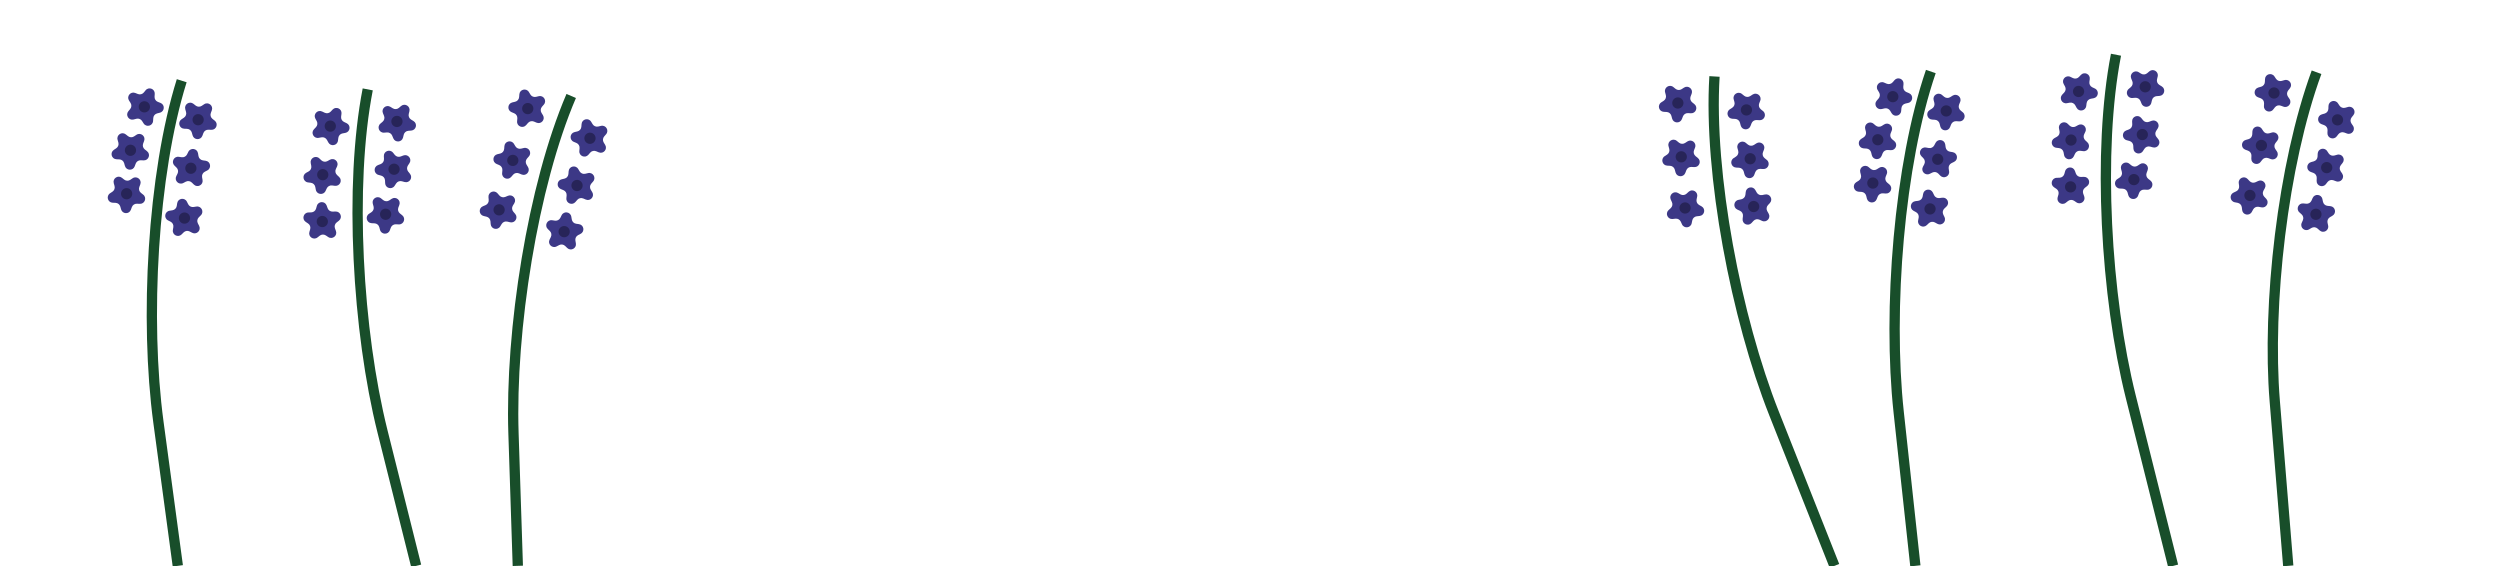
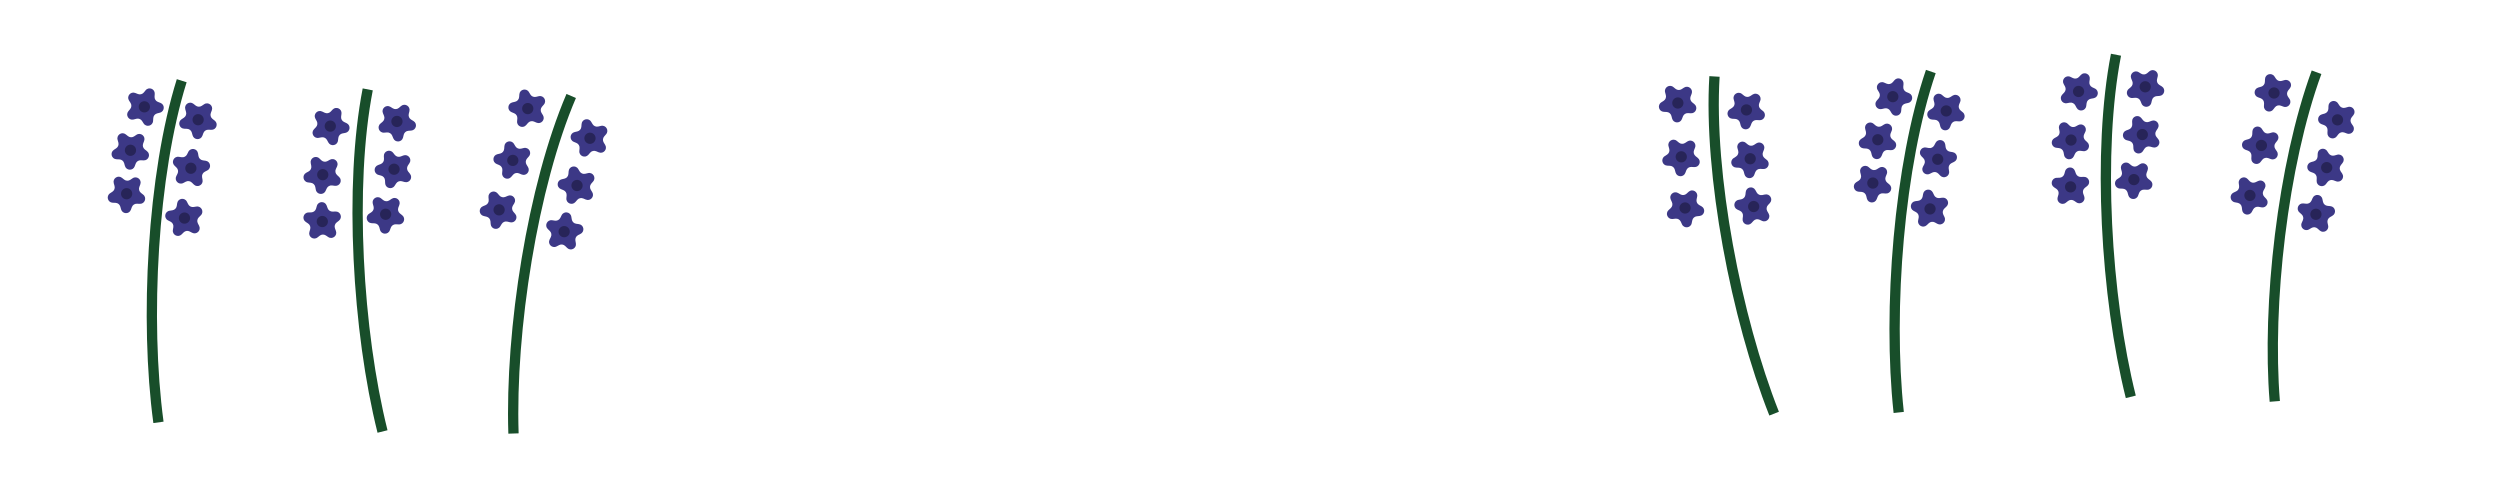
- <svg xmlns="http://www.w3.org/2000/svg" width="1458" height="330" viewBox="0 0 1458 330" fill="none">
+ <svg xmlns="http://www.w3.org/2000/svg" width="1458" height="281" viewBox="0 0 1458 281" fill="none">
  <style>
  @keyframes sway1 {
    0% { transform: rotate(-1.8deg); }
    50% { transform: rotate(1.8deg); }
    100% { transform: rotate(-1.8deg); }
  }
  @keyframes sway2 {
    0% { transform: rotate(1.6deg); }
    50% { transform: rotate(-1.6deg); }
    100% { transform: rotate(1.6deg); }
  }
  @keyframes sway3 {
    0% { transform: rotate(-2.0deg); }
    50% { transform: rotate(2.0deg); }
    100% { transform: rotate(-2.0deg); }
  }
  @keyframes sway4 {
    0% { transform: rotate(1.7deg); }
    50% { transform: rotate(-1.7deg); }
    100% { transform: rotate(1.7deg); }
  }
  @keyframes sway5 {
    0% { transform: rotate(-2.2deg); }
    50% { transform: rotate(1.6deg); }
    100% { transform: rotate(-2.2deg); }
  }
  @keyframes sway6 {
    0% { transform: rotate(1.8deg); }
    50% { transform: rotate(-1.8deg); }
    100% { transform: rotate(1.8deg); }
  }
  @keyframes sway7 {
    0% { transform: rotate(-1.9deg); }
    50% { transform: rotate(1.9deg); }
    100% { transform: rotate(-1.9deg); }
  }
  .stalk {
    will-change: transform;
  }
-   .stalk-1 {
-     transform-origin: 103.70px 330.00px;
+   .stalk-1 { transform-origin: 92px 246px;
    animation: sway1 3.8s ease-in-out 0.0s infinite;
  }
-   .stalk-2 {
-     transform-origin: 242.71px 330.00px;
+   .stalk-2 { transform-origin: 223px 252px;
    animation: sway2 4.4s ease-in-out -1.2s infinite;
  }
-   .stalk-3 {
-     transform-origin: 301.99px 330.00px;
+   .stalk-3 { transform-origin: 299px 253px;
    animation: sway3 3.5s ease-in-out -2.4s infinite;
  }
-   .stalk-4 {
-     transform-origin: 1069.83px 330.00px;
+   .stalk-4 { transform-origin: 1035px 241px;
    animation: sway4 4.2s ease-in-out -0.6s infinite;
  }
-   .stalk-5 {
-     transform-origin: 1117.04px 330.00px;
+   .stalk-5 { transform-origin: 1107px 241px;
    animation: sway5 3.9s ease-in-out -1.8s infinite;
  }
-   .stalk-6 {
-     transform-origin: 1267.36px 330.00px;
+   .stalk-6 { transform-origin: 1243px 231px;
    animation: sway6 4.6s ease-in-out -2.9s infinite;
  }
-   .stalk-7 {
-     transform-origin: 1334.50px 330.00px;
+   .stalk-7 { transform-origin: 1327px 234px;
    animation: sway7 3.7s ease-in-out -1.0s infinite;
  }
</style>
  <g class="stalk stalk-1">
-     <path d="M105.977 47.072C88.963 101.345 84.354 186.625 92.407 246.314 L103.70 330.00" stroke-width="6" stroke="#184E2A" />
+     <path d="M105.977 47.072C88.963 101.345 84.354 186.625 92.407 246.314" stroke-width="6" stroke="#184E2A" />
    <path d="M84.933 52.645C86.781 50.402 90.419 51.834 90.243 54.735L90.139 56.425C90.06 57.723 90.826 58.923 92.035 59.399L93.611 60.02C96.315 61.084 96.077 64.987 93.264 65.716L91.624 66.14C90.366 66.466 89.461 67.564 89.382 68.862L89.278 70.552C89.102 73.453 85.316 74.433 83.754 71.982L82.844 70.554C82.145 69.458 80.821 68.936 79.562 69.262L77.923 69.687C75.109 70.415 73.008 67.118 74.856 64.875L75.933 63.568C76.759 62.564 76.846 61.143 76.147 60.047L75.237 58.619C73.675 56.168 76.161 53.151 78.866 54.215L80.442 54.836C81.651 55.312 83.029 54.955 83.856 53.952L84.933 52.645Z" fill="#3C3886" />
    <path d="M119.061 60.788C121.48 59.177 124.547 61.603 123.536 64.328L122.948 65.916C122.496 67.135 122.88 68.506 123.899 69.312L125.228 70.363C127.507 72.166 126.147 75.832 123.244 75.713L121.551 75.644C120.253 75.591 119.068 76.38 118.616 77.598L118.027 79.186C117.016 81.911 113.109 81.751 112.325 78.953L111.868 77.322C111.518 76.07 110.401 75.187 109.102 75.134L107.41 75.065C104.506 74.946 103.451 71.18 105.87 69.57L107.28 68.631C108.362 67.911 108.857 66.576 108.506 65.325L108.049 63.694C107.265 60.895 110.52 58.728 112.799 60.531L114.127 61.582C115.147 62.389 116.569 62.447 117.651 61.727L119.061 60.788Z" fill="#3C3886" />
    <path d="M79.589 78.612C82.008 77.002 85.075 79.427 84.065 82.152L83.476 83.74C83.024 84.959 83.408 86.33 84.427 87.136L85.756 88.187C88.035 89.99 86.676 93.656 83.772 93.537L82.08 93.468C80.781 93.415 79.596 94.204 79.144 95.422L78.555 97.011C77.545 99.735 73.638 99.575 72.854 96.777L72.397 95.146C72.046 93.895 70.929 93.011 69.631 92.958L67.938 92.889C65.035 92.77 63.98 89.005 66.399 87.394L67.808 86.456C68.89 85.735 69.385 84.4 69.035 83.149L68.578 81.518C67.793 78.72 71.048 76.553 73.328 78.356L74.656 79.406C75.675 80.213 77.098 80.271 78.18 79.551L79.589 78.612Z" fill="#3C3886" />
    <path d="M109.834 88.546C111.124 85.942 114.993 86.51 115.479 89.376L115.763 91.045C115.981 92.327 116.999 93.322 118.285 93.511L119.961 93.757C122.836 94.18 123.491 98.034 120.916 99.383L119.416 100.169C118.265 100.772 117.633 102.047 117.85 103.329L118.134 104.999C118.621 107.864 115.157 109.678 113.079 107.646L111.868 106.462C110.939 105.553 109.53 105.346 108.379 105.949L106.878 106.735C104.304 108.084 101.508 105.35 102.798 102.746L103.55 101.228C104.127 100.064 103.889 98.66 102.96 97.751L101.749 96.567C99.671 94.535 101.407 91.032 104.282 91.454L105.958 91.7C107.244 91.889 108.505 91.228 109.082 90.064L109.834 88.546Z" fill="#3C3886" />
    <path d="M77.358 103.952C79.777 102.341 82.844 104.767 81.833 107.492L81.245 109.08C80.793 110.299 81.177 111.67 82.196 112.476L83.524 113.527C85.804 115.33 84.444 118.996 81.54 118.877L79.848 118.808C78.55 118.755 77.364 119.544 76.912 120.762L76.324 122.35C75.313 125.075 71.406 124.915 70.622 122.117L70.165 120.486C69.814 119.235 68.698 118.351 67.399 118.298L65.707 118.229C62.803 118.11 61.748 114.345 64.167 112.734L65.577 111.795C66.659 111.075 67.154 109.74 66.803 108.489L66.346 106.858C65.562 104.059 68.817 101.893 71.096 103.696L72.424 104.746C73.444 105.553 74.866 105.611 75.948 104.891L77.358 103.952Z" fill="#3C3886" />
    <path d="M114.56 120.457C117.432 120.011 119.198 123.499 117.137 125.549L115.936 126.743C115.015 127.66 114.788 129.065 115.375 130.225L116.14 131.736C117.452 134.329 114.679 137.086 112.094 135.76L110.587 134.987C109.43 134.394 108.023 134.613 107.102 135.529L105.901 136.723C103.84 138.773 100.361 136.988 100.824 134.119L101.093 132.447C101.3 131.164 100.657 129.893 99.501 129.3L97.994 128.527C95.408 127.2 96.03 123.34 98.902 122.893L100.575 122.633C101.86 122.433 102.869 121.429 103.076 120.146L103.346 118.474C103.808 115.605 107.672 115.004 108.984 117.597L109.749 119.108C110.336 120.268 111.603 120.917 112.887 120.718L114.56 120.457Z" fill="#3C3886" />
    <circle cx="84.196" cy="62.304" r="3.281" transform="rotate(21.4875 84.196 62.3038)" fill="#272458" />
    <circle cx="115.555" cy="69.819" r="3.281" transform="rotate(38.3456 115.555 69.819)" fill="#272458" />
    <circle cx="76.084" cy="87.644" r="3.281" transform="rotate(38.3456 76.0836 87.6442)" fill="#272458" />
    <circle cx="111.311" cy="98.121" r="3.281" transform="rotate(8.35661 111.311 98.1207)" fill="#272458" />
    <circle cx="73.851" cy="112.984" r="3.281" transform="rotate(38.3456 73.8512 112.984)" fill="#272458" />
    <circle cx="107.589" cy="127.184" r="3.281" transform="rotate(63.1572 107.589 127.184)" fill="#272458" />
  </g>
  <g class="stalk stalk-2">
-     <path d="M214.46 52.13C203.575 107.956 208.46 193.221 223.088 251.647 L242.71 330.00" stroke-width="6" stroke="#184E2A" />
+     <path d="M214.46 52.13C203.575 107.956 208.46 193.221 223.088 251.647" stroke-width="6" stroke="#184E2A" />
    <path d="M194.008 63.882C196.007 61.773 199.537 63.454 199.159 66.336L198.939 68.015C198.771 69.304 199.451 70.555 200.624 71.114L202.153 71.842C204.777 73.091 204.269 76.968 201.412 77.5L199.747 77.809C198.469 78.047 197.489 79.08 197.321 80.369L197.101 82.048C196.723 84.93 192.879 85.645 191.49 83.092L190.681 81.604C190.061 80.462 188.775 79.85 187.497 80.087L185.832 80.397C182.975 80.928 181.107 77.493 183.106 75.384L184.271 74.154C185.165 73.211 185.35 71.799 184.73 70.658L183.921 69.17C182.532 66.617 185.222 63.779 187.846 65.028L189.375 65.756C190.549 66.315 191.948 66.055 192.842 65.112L194.008 63.882Z" fill="#3C3886" />
    <path d="M241.168 70.606C243.643 72.129 242.723 75.929 239.826 76.152L238.137 76.282C236.841 76.382 235.757 77.304 235.451 78.568L235.053 80.214C234.369 83.038 230.471 83.338 229.363 80.651L228.718 79.085C228.223 77.884 227.01 77.138 225.714 77.237L224.026 77.367C221.128 77.59 219.638 73.975 221.851 72.091L223.141 70.993C224.131 70.151 224.466 68.767 223.971 67.566L223.325 66C222.218 63.313 225.196 60.779 227.671 62.302L229.114 63.189C230.221 63.87 231.64 63.761 232.63 62.919L233.92 61.821C236.133 59.938 239.463 61.987 238.78 64.812L238.382 66.458C238.076 67.721 238.618 69.037 239.725 69.718L241.168 70.606Z" fill="#3C3886" />
    <path d="M192.434 93.14C194.98 91.74 197.831 94.416 196.594 97.046L195.873 98.579C195.32 99.754 195.587 101.153 196.534 102.043L197.769 103.202C199.888 105.191 198.223 108.729 195.34 108.365L193.66 108.153C192.37 107.991 191.122 108.677 190.569 109.853L189.848 111.385C188.611 114.015 184.732 113.525 184.187 110.671L183.869 109.007C183.626 107.73 182.588 106.756 181.298 106.593L179.618 106.381C176.735 106.017 176.001 102.176 178.548 100.776L180.032 99.96C181.171 99.333 181.777 98.045 181.533 96.768L181.216 95.105C180.671 92.25 184.097 90.366 186.216 92.355L187.451 93.514C188.398 94.404 189.811 94.582 190.95 93.956L192.434 93.14Z" fill="#3C3886" />
    <path d="M235.241 90.672C237.959 89.642 240.407 92.692 238.814 95.122L237.885 96.539C237.173 97.626 237.241 99.048 238.055 100.061L239.115 101.382C240.935 103.648 238.791 106.919 235.987 106.155L234.353 105.709C233.099 105.368 231.768 105.872 231.055 106.959L230.127 108.376C228.534 110.806 224.761 109.778 224.621 106.876L224.54 105.184C224.477 103.886 223.586 102.775 222.332 102.434L220.698 101.989C217.894 101.224 217.706 97.319 220.423 96.289L222.007 95.689C223.222 95.228 224.003 94.037 223.94 92.739L223.859 91.047C223.719 88.144 227.375 86.759 229.195 89.025L230.255 90.346C231.069 91.359 232.442 91.733 233.658 91.273L235.241 90.672Z" fill="#3C3886" />
    <path d="M178.287 129.401C175.876 127.777 176.951 124.018 179.856 123.914L181.548 123.854C182.847 123.808 183.969 122.931 184.326 121.681L184.792 120.053C185.591 117.259 189.499 117.119 190.494 119.85L191.075 121.441C191.52 122.662 192.701 123.457 194 123.411L195.693 123.351C198.597 123.247 199.937 126.921 197.648 128.712L196.314 129.755C195.29 130.556 194.899 131.925 195.344 133.146L195.924 134.737C196.92 137.467 193.841 139.877 191.43 138.253L190.025 137.307C188.947 136.581 187.525 136.632 186.501 137.433L185.167 138.476C182.878 140.267 179.635 138.083 180.434 135.289L180.9 133.66C181.257 132.411 180.769 131.073 179.691 130.347L178.287 129.401Z" fill="#3C3886" />
    <path d="M228.439 115.939C230.864 114.337 233.921 116.774 232.901 119.495L232.306 121.081C231.85 122.298 232.229 123.67 233.246 124.48L234.57 125.536C236.843 127.347 235.47 131.009 232.566 130.879L230.874 130.803C229.576 130.746 228.388 131.53 227.932 132.747L227.337 134.333C226.316 137.054 222.41 136.88 221.636 134.079L221.185 132.446C220.839 131.193 219.726 130.306 218.427 130.248L216.735 130.172C213.832 130.043 212.791 126.274 215.216 124.672L216.629 123.739C217.713 123.022 218.213 121.689 217.867 120.436L217.416 118.804C216.642 116.003 219.905 113.848 222.178 115.659L223.502 116.715C224.519 117.525 225.941 117.588 227.025 116.872L228.439 115.939Z" fill="#3C3886" />
    <path d="M195.59 74.965C194.811 76.601 192.853 77.295 191.217 76.516C189.581 75.737 188.886 73.779 189.665 72.143C190.444 70.507 192.402 69.812 194.038 70.591C195.674 71.371 196.369 73.329 195.59 74.965Z" fill="#272458" />
    <path d="M234.064 72.876C232.935 74.293 230.87 74.526 229.453 73.397C228.036 72.267 227.803 70.203 228.932 68.786C230.062 67.368 232.126 67.135 233.543 68.265C234.96 69.394 235.194 71.459 234.064 72.876Z" fill="#272458" />
    <circle cx="188.23" cy="101.885" r="3.281" transform="rotate(25.4652 188.23 101.885)" fill="#272458" />
    <circle cx="229.808" cy="98.694" r="3.281" transform="rotate(51.2423 229.808 98.6938)" fill="#272458" />
    <circle cx="187.972" cy="129.204" r="3.281" transform="rotate(25.4652 187.972 129.204)" fill="#272458" />
    <circle cx="224.9" cy="124.957" r="3.281" transform="rotate(38.5559 224.9 124.957)" fill="#272458" />
  </g>
  <g class="stalk stalk-3">
-     <path d="M333.127 55.975C310.708 108.248 297.494 192.624 299.466 252.822 L301.99 330.00" stroke-width="6" stroke="#184E2A" />
+     <path d="M333.127 55.975C310.708 108.248 297.494 192.624 299.466 252.822" stroke-width="6" stroke="#184E2A" />
    <path d="M314.226 56.095C317.055 55.431 319.082 58.775 317.183 60.975L316.077 62.258C315.228 63.242 315.109 64.661 315.783 65.772L316.661 67.221C318.167 69.706 315.612 72.667 312.933 71.541L311.372 70.885C310.173 70.382 308.787 70.708 307.938 71.692L306.832 72.974C304.934 75.175 301.328 73.66 301.571 70.764L301.712 69.076C301.82 67.781 301.083 66.564 299.884 66.06L298.323 65.404C295.643 64.279 295.97 60.382 298.799 59.718L300.448 59.331C301.713 59.034 302.643 57.956 302.751 56.66L302.892 54.973C303.135 52.077 306.942 51.183 308.448 53.668L309.325 55.117C309.999 56.228 311.312 56.779 312.577 56.482L314.226 56.095Z" fill="#3C3886" />
    <path d="M350.516 73.406C353.345 72.741 355.372 76.085 353.473 78.286L352.367 79.568C351.518 80.552 351.399 81.971 352.073 83.083L352.951 84.531C354.457 87.017 351.902 89.977 349.223 88.852L347.662 88.196C346.463 87.693 345.077 88.018 344.228 89.002L343.122 90.285C341.224 92.485 337.618 90.971 337.861 88.075L338.002 86.387C338.11 85.092 337.373 83.874 336.174 83.371L334.613 82.715C331.933 81.59 332.26 77.693 335.089 77.028L336.738 76.641C338.003 76.344 338.933 75.266 339.041 73.971L339.183 72.283C339.425 69.387 343.232 68.493 344.738 70.979L345.616 72.427C346.289 73.539 347.602 74.09 348.867 73.793L350.516 73.406Z" fill="#3C3886" />
    <path d="M305.502 86.311C308.331 85.647 310.358 88.991 308.46 91.191L307.353 92.474C306.504 93.458 306.386 94.876 307.059 95.988L307.937 97.436C309.443 99.922 306.889 102.883 304.209 101.757L302.648 101.101C301.45 100.598 300.064 100.923 299.215 101.908L298.108 103.19C296.21 105.39 292.605 103.876 292.847 100.98L292.988 99.292C293.097 97.997 292.359 96.779 291.161 96.276L289.599 95.62C286.92 94.495 287.246 90.598 290.075 89.934L291.724 89.547C292.989 89.249 293.919 88.171 294.028 86.876L294.169 85.189C294.411 82.292 298.218 81.398 299.724 83.884L300.602 85.332C301.275 86.444 302.588 86.995 303.853 86.698L305.502 86.311Z" fill="#3C3886" />
    <path d="M342.967 100.949C345.796 100.284 347.823 103.628 345.924 105.829L344.818 107.111C343.969 108.095 343.85 109.514 344.524 110.626L345.402 112.074C346.908 114.56 344.354 117.52 341.674 116.395L340.113 115.739C338.914 115.236 337.528 115.561 336.679 116.545L335.573 117.828C333.675 120.028 330.07 118.514 330.312 115.618L330.453 113.93C330.562 112.635 329.824 111.417 328.626 110.914L327.064 110.258C324.385 109.133 324.711 105.236 327.54 104.572L329.189 104.184C330.454 103.887 331.384 102.809 331.492 101.514L331.634 99.826C331.876 96.93 335.683 96.036 337.189 98.522L338.067 99.97C338.74 101.082 340.053 101.633 341.318 101.336L342.967 100.949Z" fill="#3C3886" />
    <path d="M284.878 114.938C284.641 112.042 288.249 110.534 290.143 112.739L291.247 114.023C292.094 115.009 293.48 115.337 294.679 114.836L296.242 114.184C298.923 113.063 301.472 116.029 299.96 118.512L299.08 119.958C298.404 121.069 298.52 122.488 299.367 123.473L300.471 124.758C302.365 126.962 300.332 130.302 297.504 129.632L295.856 129.242C294.591 128.942 293.277 129.491 292.601 130.601L291.721 132.048C290.21 134.53 286.405 133.629 286.168 130.732L286.03 129.044C285.924 127.749 284.996 126.669 283.732 126.369L282.084 125.979C279.256 125.309 278.938 121.411 281.619 120.291L283.182 119.639C284.381 119.138 285.122 117.921 285.016 116.626L284.878 114.938Z" fill="#3C3886" />
    <path d="M337.669 130.726C340.545 131.146 341.204 135 338.631 136.351L337.131 137.138C335.98 137.743 335.35 139.019 335.569 140.3L335.854 141.97C336.344 144.834 332.882 146.652 330.802 144.622L329.59 143.44C328.659 142.532 327.251 142.327 326.1 142.931L324.6 143.718C322.027 145.069 319.229 142.338 320.516 139.733L321.266 138.215C321.842 137.049 321.602 135.646 320.672 134.738L319.46 133.556C317.38 131.526 319.112 128.02 321.988 128.44L323.664 128.684C324.95 128.872 326.21 128.21 326.786 127.045L327.537 125.526C328.824 122.921 332.693 123.485 333.183 126.35L333.469 128.019C333.688 129.3 334.707 130.294 335.993 130.482L337.669 130.726Z" fill="#3C3886" />
    <circle cx="307.787" cy="63.334" r="3.281" transform="rotate(58.7843 307.787 63.3338)" fill="#272458" />
    <circle cx="344.077" cy="80.643" r="3.281" transform="rotate(58.7843 344.077 80.6433)" fill="#272458" />
    <circle cx="299.063" cy="93.55" r="3.281" transform="rotate(58.7843 299.063 93.5496)" fill="#272458" />
    <circle cx="336.528" cy="108.186" r="3.281" transform="rotate(58.7843 336.528 108.186)" fill="#272458" />
    <circle cx="291.078" cy="122.382" r="3.281" transform="rotate(-22.6701 291.078 122.382)" fill="#272458" />
    <circle cx="329.024" cy="135.1" r="3.281" transform="rotate(80.2964 329.024 135.1)" fill="#272458" />
  </g>
  <g class="stalk stalk-4">
-     <path d="M999.887 44.589C996.436 101.361 1012.49 185.244 1034.67 241.24 L1069.83 330.00" stroke-width="6" stroke="#184E2A" />
+     <path d="M999.887 44.589C996.436 101.361 1012.49 185.244 1034.67 241.24" stroke-width="6" stroke="#184E2A" />
    <path d="M982.137 51.085C984.575 49.504 987.612 51.968 986.568 54.68L985.96 56.26C985.493 57.473 985.86 58.849 986.87 59.668L988.185 60.735C990.442 62.566 989.038 66.215 986.135 66.06L984.444 65.97C983.146 65.901 981.952 66.675 981.485 67.888L980.876 69.469C979.833 72.181 975.928 71.973 975.178 69.166L974.741 67.529C974.406 66.274 973.3 65.377 972.002 65.307L970.311 65.217C967.409 65.063 966.4 61.285 968.839 59.704L970.26 58.783C971.351 58.076 971.862 56.747 971.527 55.492L971.09 53.855C970.34 51.047 973.621 48.921 975.878 50.751L977.194 51.819C978.203 52.637 979.625 52.713 980.715 52.006L982.137 51.085Z" fill="#3C3886" />
    <path d="M1022.14 55.125C1024.58 53.544 1027.62 56.008 1026.57 58.72L1025.96 60.3C1025.5 61.513 1025.86 62.889 1026.87 63.708L1028.19 64.775C1030.45 66.606 1029.04 70.255 1026.14 70.1L1024.45 70.01C1023.15 69.941 1021.96 70.716 1021.49 71.928L1020.88 73.509C1019.84 76.221 1015.93 76.013 1015.18 73.206L1014.75 71.569C1014.41 70.314 1013.3 69.417 1012.01 69.347L1010.31 69.257C1007.41 69.103 1006.4 65.325 1008.84 63.744L1010.26 62.823C1011.35 62.116 1011.87 60.787 1011.53 59.532L1011.09 57.895C1010.34 55.087 1013.63 52.961 1015.88 54.791L1017.2 55.858C1018.21 56.677 1019.63 56.753 1020.72 56.046L1022.14 55.125Z" fill="#3C3886" />
    <path d="M984.128 82.472C986.567 80.891 989.603 83.354 988.559 86.067L987.951 87.647C987.484 88.86 987.852 90.236 988.861 91.055L990.176 92.121C992.433 93.952 991.029 97.602 988.127 97.447L986.435 97.357C985.138 97.288 983.943 98.062 983.476 99.275L982.868 100.856C981.824 103.568 977.919 103.36 977.169 100.552L976.732 98.916C976.397 97.66 975.291 96.763 973.994 96.694L972.302 96.604C969.4 96.45 968.391 92.672 970.83 91.091L972.251 90.17C973.342 89.463 973.853 88.134 973.518 86.878L973.081 85.242C972.331 82.434 975.613 80.307 977.87 82.138L979.185 83.205C980.194 84.024 981.616 84.1 982.707 83.393L984.128 82.472Z" fill="#3C3886" />
    <path d="M1024.33 83.599C1026.77 82.018 1029.81 84.481 1028.77 87.193L1028.16 88.774C1027.69 89.987 1028.06 91.363 1029.07 92.181L1030.38 93.249C1032.64 95.079 1031.24 98.729 1028.33 98.574L1026.64 98.484C1025.34 98.415 1024.15 99.189 1023.68 100.402L1023.07 101.983C1022.03 104.695 1018.13 104.487 1017.38 101.679L1016.94 100.043C1016.6 98.787 1015.5 97.89 1014.2 97.821L1012.51 97.731C1009.61 97.576 1008.6 93.799 1011.04 92.218L1012.46 91.297C1013.55 90.59 1014.06 89.261 1013.73 88.005L1013.29 86.369C1012.54 83.561 1015.82 81.434 1018.08 83.265L1019.39 84.332C1020.4 85.151 1021.82 85.227 1022.91 84.52L1024.33 83.599Z" fill="#3C3886" />
    <path d="M974.381 116.383C973.18 113.736 976.068 111.099 978.595 112.534L980.068 113.371C981.198 114.013 982.613 113.854 983.572 112.977L984.823 111.835C986.969 109.875 990.369 111.807 989.785 114.653L989.444 116.313C989.183 117.586 989.771 118.882 990.901 119.524L992.374 120.361C994.901 121.796 994.115 125.626 991.227 125.95L989.544 126.139C988.253 126.284 987.201 127.245 986.94 128.518L986.6 130.177C986.016 133.024 982.13 133.46 980.929 130.813L980.229 129.271C979.692 128.087 978.454 127.384 977.162 127.529L975.479 127.718C972.591 128.042 970.976 124.482 973.122 122.522L974.372 121.38C975.332 120.503 975.618 119.108 975.081 117.925L974.381 116.383Z" fill="#3C3886" />
    <path d="M1029.4 113.417C1032.25 112.841 1034.17 116.246 1032.21 118.387L1031.06 119.634C1030.18 120.592 1030.02 122.006 1030.66 123.138L1031.49 124.613C1032.92 127.144 1030.27 130.024 1027.63 128.816L1026.09 128.112C1024.91 127.572 1023.51 127.854 1022.63 128.811L1021.49 130.059C1019.52 132.199 1015.97 130.574 1016.3 127.687L1016.49 126.004C1016.64 124.713 1015.94 123.473 1014.76 122.933L1013.22 122.229C1010.58 121.021 1011.02 117.136 1013.87 116.56L1015.53 116.224C1016.8 115.966 1017.77 114.918 1017.92 113.626L1018.11 111.944C1018.44 109.057 1022.27 108.281 1023.7 110.812L1024.53 112.287C1025.17 113.419 1026.47 114.011 1027.74 113.753L1029.4 113.417Z" fill="#3C3886" />
    <circle cx="978.519" cy="60.072" r="3.281" transform="rotate(39.0494 978.519 60.0723)" fill="#272458" />
    <circle cx="1018.52" cy="64.112" r="3.281" transform="rotate(39.0494 1018.52 64.1123)" fill="#272458" />
    <circle cx="980.511" cy="91.459" r="3.281" transform="rotate(39.0494 980.511 91.459)" fill="#272458" />
    <circle cx="1020.72" cy="92.586" r="3.281" transform="rotate(39.0494 1020.72 92.586)" fill="#272458" />
    <circle cx="982.731" cy="121.294" r="3.281" transform="rotate(-42.405 982.731 121.294)" fill="#272458" />
    <circle cx="1022.74" cy="120.453" r="3.281" transform="rotate(60.5615 1022.74 120.453)" fill="#272458" />
  </g>
  <g class="stalk stalk-5">
-     <path d="M1126.06 41.714C1107.65 95.528 1100.83 180.66 1107.33 240.538 L1117.04 330.00" stroke-width="6" stroke="#184E2A" />
+     <path d="M1126.06 41.714C1107.65 95.528 1100.83 180.66 1107.33 240.538" stroke-width="6" stroke="#184E2A" />
    <path d="M1104.88 46.738C1106.78 44.544 1110.38 46.07 1110.13 48.965L1109.99 50.653C1109.87 51.947 1110.61 53.168 1111.8 53.675L1113.36 54.336C1116.04 55.47 1115.7 59.366 1112.87 60.021L1111.22 60.403C1109.95 60.696 1109.02 61.77 1108.91 63.065L1108.76 64.753C1108.51 67.648 1104.7 68.529 1103.2 66.039L1102.33 64.588C1101.66 63.474 1100.35 62.918 1099.08 63.211L1097.43 63.593C1094.6 64.248 1092.58 60.897 1094.49 58.703L1095.6 57.424C1096.45 56.443 1096.57 55.025 1095.9 53.911L1095.03 52.459C1093.53 49.969 1096.1 47.017 1098.77 48.151L1100.33 48.812C1101.53 49.319 1102.92 48.998 1103.77 48.017L1104.88 46.738Z" fill="#3C3886" />
    <path d="M1138.78 55.763C1141.24 54.216 1144.25 56.721 1143.17 59.419L1142.54 60.991C1142.05 62.197 1142.4 63.578 1143.4 64.41L1144.7 65.495C1146.93 67.356 1145.48 70.986 1142.58 70.792L1140.89 70.679C1139.59 70.592 1138.39 71.35 1137.9 72.557L1137.27 74.129C1136.19 76.827 1132.29 76.565 1131.58 73.748L1131.17 72.106C1130.85 70.845 1129.75 69.933 1128.46 69.847L1126.77 69.733C1123.87 69.539 1122.91 65.748 1125.37 64.201L1126.8 63.299C1127.9 62.607 1128.43 61.285 1128.12 60.025L1127.7 58.383C1126.99 55.565 1130.3 53.483 1132.53 55.345L1133.83 56.43C1134.83 57.262 1136.25 57.357 1137.35 56.665L1138.78 55.763Z" fill="#3C3886" />
    <path d="M1098.86 72.559C1101.32 71.012 1104.33 73.517 1103.25 76.214L1102.62 77.787C1102.13 78.993 1102.48 80.374 1103.48 81.206L1104.78 82.291C1107.01 84.152 1105.56 87.782 1102.66 87.588L1100.97 87.475C1099.67 87.388 1098.47 88.146 1097.98 89.353L1097.35 90.925C1096.27 93.623 1092.37 93.361 1091.66 90.543L1091.25 88.901C1090.93 87.641 1089.83 86.729 1088.54 86.642L1086.85 86.529C1083.95 86.335 1082.99 82.544 1085.45 80.996L1086.88 80.095C1087.98 79.403 1088.51 78.081 1088.2 76.821L1087.78 75.179C1087.07 72.361 1090.38 70.279 1092.61 72.141L1093.91 73.225C1094.91 74.058 1096.33 74.153 1097.43 73.461L1098.86 72.559Z" fill="#3C3886" />
    <path d="M1128.84 83.273C1130.2 80.703 1134.05 81.372 1134.46 84.248L1134.7 85.925C1134.89 87.212 1135.88 88.233 1137.16 88.455L1138.83 88.745C1141.69 89.241 1142.25 93.112 1139.64 94.393L1138.12 95.14C1136.95 95.713 1136.29 96.972 1136.47 98.258L1136.71 99.935C1137.13 102.812 1133.62 104.535 1131.59 102.45L1130.41 101.235C1129.51 100.303 1128.1 100.06 1126.94 100.633L1125.42 101.379C1122.81 102.66 1120.08 99.855 1121.44 97.285L1122.23 95.788C1122.84 94.639 1122.64 93.229 1121.73 92.297L1120.55 91.082C1118.53 88.997 1120.35 85.539 1123.22 86.036L1124.89 86.325C1126.17 86.548 1127.44 85.92 1128.05 84.771L1128.84 83.273Z" fill="#3C3886" />
    <path d="M1095.98 97.833C1098.44 96.285 1101.44 98.79 1100.36 101.488L1099.73 103.06C1099.25 104.266 1099.59 105.647 1100.59 106.479L1101.89 107.564C1104.13 109.426 1102.67 113.056 1099.77 112.861L1098.08 112.748C1096.78 112.661 1095.58 113.419 1095.1 114.626L1094.47 116.198C1093.39 118.896 1089.48 118.635 1088.77 115.817L1088.36 114.175C1088.04 112.915 1086.95 112.003 1085.65 111.916L1083.96 111.803C1081.06 111.609 1080.1 107.817 1082.56 106.27L1084 105.368C1085.1 104.676 1085.63 103.355 1085.31 102.094L1084.89 100.452C1084.18 97.635 1087.49 95.553 1089.72 97.414L1091.02 98.499C1092.02 99.331 1093.44 99.427 1094.54 98.734L1095.98 97.833Z" fill="#3C3886" />
    <path d="M1132.74 115.296C1135.62 114.924 1137.3 118.458 1135.18 120.453L1133.95 121.616C1133.01 122.508 1132.74 123.907 1133.3 125.082L1134.03 126.612C1135.27 129.238 1132.43 131.923 1129.88 130.53L1128.39 129.718C1127.25 129.095 1125.84 129.277 1124.89 130.17L1123.66 131.332C1121.55 133.328 1118.12 131.453 1118.65 128.597L1118.97 126.933C1119.21 125.655 1118.6 124.369 1117.46 123.746L1115.97 122.934C1113.42 121.541 1114.14 117.698 1117.02 117.326L1118.7 117.109C1119.99 116.942 1121.03 115.965 1121.27 114.687L1121.58 113.023C1122.12 110.167 1125.99 109.666 1127.24 112.292L1127.96 113.823C1128.52 114.997 1129.77 115.68 1131.06 115.513L1132.74 115.296Z" fill="#3C3886" />
    <circle cx="1103.89" cy="56.376" r="3.281" transform="rotate(22.9726 1103.89 56.3758)" fill="#272458" />
    <circle cx="1135.05" cy="64.701" r="3.281" transform="rotate(39.8307 1135.05 64.7005)" fill="#272458" />
    <circle cx="1095.13" cy="81.496" r="3.281" transform="rotate(39.8307 1095.13 81.4964)" fill="#272458" />
    <circle cx="1130.07" cy="92.884" r="3.281" transform="rotate(9.84174 1130.07 92.8836)" fill="#272458" />
    <circle cx="1092.24" cy="106.77" r="3.281" transform="rotate(39.8307 1092.24 106.77)" fill="#272458" />
    <circle cx="1125.6" cy="121.84" r="3.281" transform="rotate(64.6423 1125.6 121.84)" fill="#272458" />
  </g>
  <g class="stalk stalk-6">
-     <path d="M1234.05 31.917C1223.16 87.743 1228.05 173.008 1242.68 231.434 L1267.36 330.00" stroke-width="6" stroke="#184E2A" />
+     <path d="M1234.05 31.917C1223.16 87.743 1228.05 173.008 1242.68 231.434" stroke-width="6" stroke="#184E2A" />
    <path d="M1213.6 43.669C1215.6 41.56 1219.13 43.241 1218.75 46.123L1218.53 47.802C1218.36 49.091 1219.04 50.342 1220.21 50.901L1221.74 51.629C1224.37 52.878 1223.86 56.755 1221 57.287L1219.34 57.596C1218.06 57.834 1217.08 58.867 1216.91 60.156L1216.69 61.835C1216.31 64.717 1212.47 65.432 1211.08 62.879L1210.27 61.391C1209.65 60.249 1208.36 59.637 1207.09 59.874L1205.42 60.184C1202.56 60.715 1200.7 57.28 1202.7 55.171L1203.86 53.942C1204.76 52.998 1204.94 51.587 1204.32 50.445L1203.51 48.957C1202.12 46.404 1204.81 43.566 1207.44 44.815L1208.96 45.544C1210.14 46.102 1211.54 45.842 1212.43 44.899L1213.6 43.669Z" fill="#3C3886" />
    <path d="M1260.76 50.393C1263.23 51.916 1262.31 55.717 1259.42 55.939L1257.73 56.069C1256.43 56.169 1255.35 57.092 1255.04 58.355L1254.64 60.001C1253.96 62.826 1250.06 63.125 1248.95 60.438L1248.31 58.873C1247.81 57.671 1246.6 56.925 1245.3 57.024L1243.62 57.154C1240.72 57.377 1239.23 53.762 1241.44 51.878L1242.73 50.781C1243.72 49.938 1244.06 48.554 1243.56 47.353L1242.92 45.787C1241.81 43.1 1244.79 40.566 1247.26 42.089L1248.7 42.976C1249.81 43.657 1251.23 43.548 1252.22 42.706L1253.51 41.608C1255.72 39.725 1259.05 41.774 1258.37 44.599L1257.97 46.245C1257.67 47.508 1258.21 48.824 1259.32 49.505L1260.76 50.393Z" fill="#3C3886" />
    <path d="M1212.02 72.927C1214.57 71.527 1217.42 74.203 1216.18 76.833L1215.46 78.366C1214.91 79.542 1215.18 80.94 1216.12 81.83L1217.36 82.989C1219.48 84.978 1217.81 88.516 1214.93 88.153L1213.25 87.94C1211.96 87.778 1210.71 88.464 1210.16 89.64L1209.44 91.172C1208.2 93.802 1204.32 93.312 1203.78 90.458L1203.46 88.794C1203.22 87.517 1202.18 86.543 1200.89 86.38L1199.21 86.168C1196.32 85.804 1195.59 81.963 1198.14 80.563L1199.62 79.747C1200.76 79.121 1201.37 77.832 1201.12 76.555L1200.81 74.892C1200.26 72.037 1203.69 70.153 1205.81 72.142L1207.04 73.302C1207.99 74.191 1209.4 74.37 1210.54 73.743L1212.02 72.927Z" fill="#3C3886" />
    <path d="M1254.83 70.46C1257.55 69.43 1260 72.479 1258.4 74.909L1257.48 76.326C1256.76 77.413 1256.83 78.835 1257.64 79.849L1258.71 81.169C1260.52 83.436 1258.38 86.706 1255.58 85.942L1253.94 85.496C1252.69 85.155 1251.36 85.659 1250.65 86.746L1249.72 88.163C1248.12 90.594 1244.35 89.566 1244.21 86.663L1244.13 84.971C1244.07 83.673 1243.18 82.563 1241.92 82.221L1240.29 81.776C1237.48 81.012 1237.3 77.106 1240.01 76.076L1241.6 75.476C1242.81 75.015 1243.59 73.824 1243.53 72.526L1243.45 70.834C1243.31 67.931 1246.97 66.546 1248.78 68.812L1249.84 70.133C1250.66 71.146 1252.03 71.52 1253.25 71.06L1254.83 70.46Z" fill="#3C3886" />
    <path d="M1197.88 109.188C1195.47 107.564 1196.54 103.805 1199.45 103.702L1201.14 103.641C1202.44 103.595 1203.56 102.718 1203.92 101.468L1204.38 99.84C1205.18 97.046 1209.09 96.906 1210.08 99.637L1210.66 101.228C1211.11 102.449 1212.29 103.244 1213.59 103.198L1215.28 103.138C1218.19 103.034 1219.53 106.708 1217.24 108.499L1215.9 109.542C1214.88 110.343 1214.49 111.712 1214.93 112.933L1215.51 114.524C1216.51 117.254 1213.43 119.664 1211.02 118.04L1209.62 117.094C1208.54 116.368 1207.11 116.419 1206.09 117.22L1204.76 118.263C1202.47 120.054 1199.22 117.87 1200.02 115.076L1200.49 113.447C1200.85 112.198 1200.36 110.86 1199.28 110.134L1197.88 109.188Z" fill="#3C3886" />
    <path d="M1248.03 95.726C1250.45 94.124 1253.51 96.561 1252.49 99.282L1251.9 100.868C1251.44 102.085 1251.82 103.457 1252.84 104.267L1254.16 105.323C1256.43 107.134 1255.06 110.796 1252.16 110.666L1250.46 110.591C1249.17 110.533 1247.98 111.317 1247.52 112.534L1246.93 114.12C1245.91 116.841 1242 116.667 1241.23 113.866L1240.78 112.233C1240.43 110.98 1239.32 110.093 1238.02 110.035L1236.33 109.959C1233.42 109.83 1232.38 106.061 1234.81 104.459L1236.22 103.526C1237.3 102.809 1237.8 101.476 1237.46 100.224L1237.01 98.591C1236.23 95.79 1239.49 93.635 1241.77 95.446L1243.09 96.502C1244.11 97.312 1245.53 97.375 1246.62 96.659L1248.03 95.726Z" fill="#3C3886" />
    <path d="M1215.18 54.752C1214.4 56.388 1212.44 57.083 1210.81 56.303C1209.17 55.524 1208.48 53.566 1209.26 51.93C1210.03 50.294 1211.99 49.599 1213.63 50.379C1215.26 51.158 1215.96 53.116 1215.18 54.752Z" fill="#272458" />
    <path d="M1253.65 52.663C1252.52 54.08 1250.46 54.313 1249.04 53.184C1247.63 52.054 1247.39 49.99 1248.52 48.573C1249.65 47.156 1251.72 46.922 1253.13 48.052C1254.55 49.181 1254.78 51.246 1253.65 52.663Z" fill="#272458" />
    <circle cx="1207.82" cy="81.672" r="3.281" transform="rotate(25.4652 1207.82 81.672)" fill="#272458" />
    <circle cx="1249.4" cy="78.481" r="3.281" transform="rotate(51.2423 1249.4 78.4809)" fill="#272458" />
    <circle cx="1207.56" cy="108.991" r="3.281" transform="rotate(25.4652 1207.56 108.991)" fill="#272458" />
    <circle cx="1244.49" cy="104.744" r="3.281" transform="rotate(38.5559 1244.49 104.744)" fill="#272458" />
  </g>
  <g class="stalk stalk-7">
-     <path d="M1351.01 42.132C1331.3 95.855 1322.05 177.889 1326.65 234.091 L1334.50 330.00" stroke-width="6" stroke="#184E2A" />
+     <path d="M1351.01 42.132C1331.3 95.855 1322.05 177.889 1326.65 234.091" stroke-width="6" stroke="#184E2A" />
    <path d="M1332.32 46.717C1335.11 45.926 1337.29 49.176 1335.49 51.459L1334.44 52.79C1333.64 53.811 1333.58 55.234 1334.31 56.314L1335.25 57.722C1336.86 60.137 1334.45 63.209 1331.72 62.205L1330.13 61.62C1328.91 61.171 1327.54 61.558 1326.74 62.579L1325.69 63.91C1323.89 66.194 1320.22 64.843 1320.33 61.938L1320.4 60.246C1320.45 58.947 1319.66 57.764 1318.44 57.315L1316.85 56.73C1314.12 55.726 1314.27 51.818 1317.07 51.028L1318.7 50.567C1319.95 50.213 1320.83 49.095 1320.88 47.796L1320.95 46.103C1321.06 43.2 1324.82 42.136 1326.44 44.551L1327.38 45.959C1328.1 47.039 1329.44 47.531 1330.69 47.177L1332.32 46.717Z" fill="#3C3886" />
    <path d="M1369.35 62.383C1372.14 61.592 1374.32 64.842 1372.52 67.125L1371.47 68.456C1370.67 69.477 1370.61 70.9 1371.34 71.98L1372.28 73.388C1373.89 75.803 1371.48 78.875 1368.75 77.871L1367.16 77.286C1365.94 76.837 1364.57 77.224 1363.77 78.246L1362.72 79.576C1360.92 81.86 1357.25 80.508 1357.36 77.605L1357.43 75.912C1357.48 74.613 1356.69 73.43 1355.47 72.981L1353.88 72.396C1351.15 71.392 1351.3 67.484 1354.1 66.694L1355.73 66.233C1356.98 65.879 1357.86 64.761 1357.91 63.462L1357.97 61.77C1358.09 58.865 1361.85 57.802 1363.47 60.217L1364.41 61.625C1365.13 62.705 1366.47 63.197 1367.72 62.843L1369.35 62.383Z" fill="#3C3886" />
    <path d="M1324.96 77.294C1327.75 76.503 1329.93 79.753 1328.13 82.036L1327.08 83.367C1326.28 84.388 1326.22 85.811 1326.95 86.891L1327.89 88.299C1329.5 90.714 1327.09 93.787 1324.36 92.782L1322.77 92.197C1321.55 91.748 1320.18 92.135 1319.38 93.157L1318.33 94.487C1316.53 96.771 1312.86 95.42 1312.97 92.516L1313.04 90.823C1313.09 89.525 1312.3 88.341 1311.08 87.892L1309.49 87.307C1306.76 86.303 1306.91 82.395 1309.71 81.605L1311.34 81.144C1312.59 80.79 1313.47 79.672 1313.52 78.373L1313.59 76.681C1313.7 73.777 1317.46 72.713 1319.08 75.128L1320.02 76.536C1320.74 77.616 1322.08 78.108 1323.33 77.754L1324.96 77.294Z" fill="#3C3886" />
    <path d="M1363.04 90.236C1365.84 89.445 1368.01 92.695 1366.21 94.979L1365.17 96.309C1364.36 97.331 1364.31 98.753 1365.03 99.834L1365.97 101.241C1367.59 103.657 1365.17 106.729 1362.44 105.725L1360.85 105.14C1359.63 104.69 1358.26 105.078 1357.46 106.099L1356.41 107.43C1354.61 109.713 1350.94 108.362 1351.06 105.458L1351.12 103.766C1351.17 102.467 1350.38 101.284 1349.16 100.834L1347.57 100.249C1344.84 99.245 1344.99 95.338 1347.79 94.547L1349.42 94.086C1350.67 93.733 1351.55 92.614 1351.6 91.316L1351.67 89.623C1351.78 86.719 1355.54 85.655 1357.16 88.071L1358.1 89.478C1358.82 90.558 1360.16 91.05 1361.41 90.697L1363.04 90.236Z" fill="#3C3886" />
    <path d="M1305.64 106.818C1305.27 103.935 1308.81 102.267 1310.8 104.384L1311.96 105.618C1312.85 106.565 1314.25 106.831 1315.42 106.277L1316.96 105.554C1319.58 104.315 1322.26 107.164 1320.86 109.711L1320.05 111.196C1319.42 112.335 1319.6 113.748 1320.49 114.695L1321.65 115.928C1323.65 118.046 1321.76 121.473 1318.91 120.931L1317.25 120.615C1315.97 120.372 1314.68 120.979 1314.06 122.119L1313.24 123.603C1311.84 126.151 1308 125.421 1307.63 122.538L1307.42 120.858C1307.26 119.569 1306.28 118.531 1305 118.289L1303.34 117.973C1300.49 117.43 1299.99 113.551 1302.62 112.312L1304.15 111.59C1305.33 111.035 1306.01 109.787 1305.85 108.498L1305.64 106.818Z" fill="#3C3886" />
    <path d="M1359.08 120.222C1361.98 120.512 1362.81 124.333 1360.3 125.798L1358.83 126.652C1357.71 127.307 1357.14 128.611 1357.41 129.881L1357.77 131.536C1358.39 134.376 1355.02 136.347 1352.85 134.413L1351.58 133.285C1350.61 132.42 1349.2 132.278 1348.07 132.933L1346.61 133.787C1344.1 135.252 1341.18 132.65 1342.35 129.989L1343.03 128.439C1343.56 127.249 1343.25 125.858 1342.28 124.993L1341.02 123.865C1338.85 121.931 1340.42 118.351 1343.32 118.641L1345 118.81C1346.29 118.94 1347.52 118.222 1348.05 117.032L1348.73 115.482C1349.9 112.821 1353.79 113.211 1354.41 116.051L1354.77 117.706C1355.04 118.976 1356.11 119.924 1357.4 120.053L1359.08 120.222Z" fill="#3C3886" />
    <circle cx="1326.21" cy="54.237" r="3.281" transform="rotate(56.2139 1326.21 54.2372)" fill="#272458" />
    <circle cx="1363.24" cy="69.902" r="3.281" transform="rotate(56.2139 1363.24 69.9023)" fill="#272458" />
    <circle cx="1318.85" cy="84.813" r="3.281" transform="rotate(56.2139 1318.85 84.8134)" fill="#272458" />
    <circle cx="1356.93" cy="97.756" r="3.281" transform="rotate(56.2139 1356.93 97.7558)" fill="#272458" />
    <circle cx="1312.17" cy="113.975" r="3.281" transform="rotate(-25.2405 1312.17 113.975)" fill="#272458" />
    <circle cx="1350.64" cy="124.979" r="3.281" transform="rotate(77.726 1350.64 124.979)" fill="#272458" />
  </g>
</svg>
